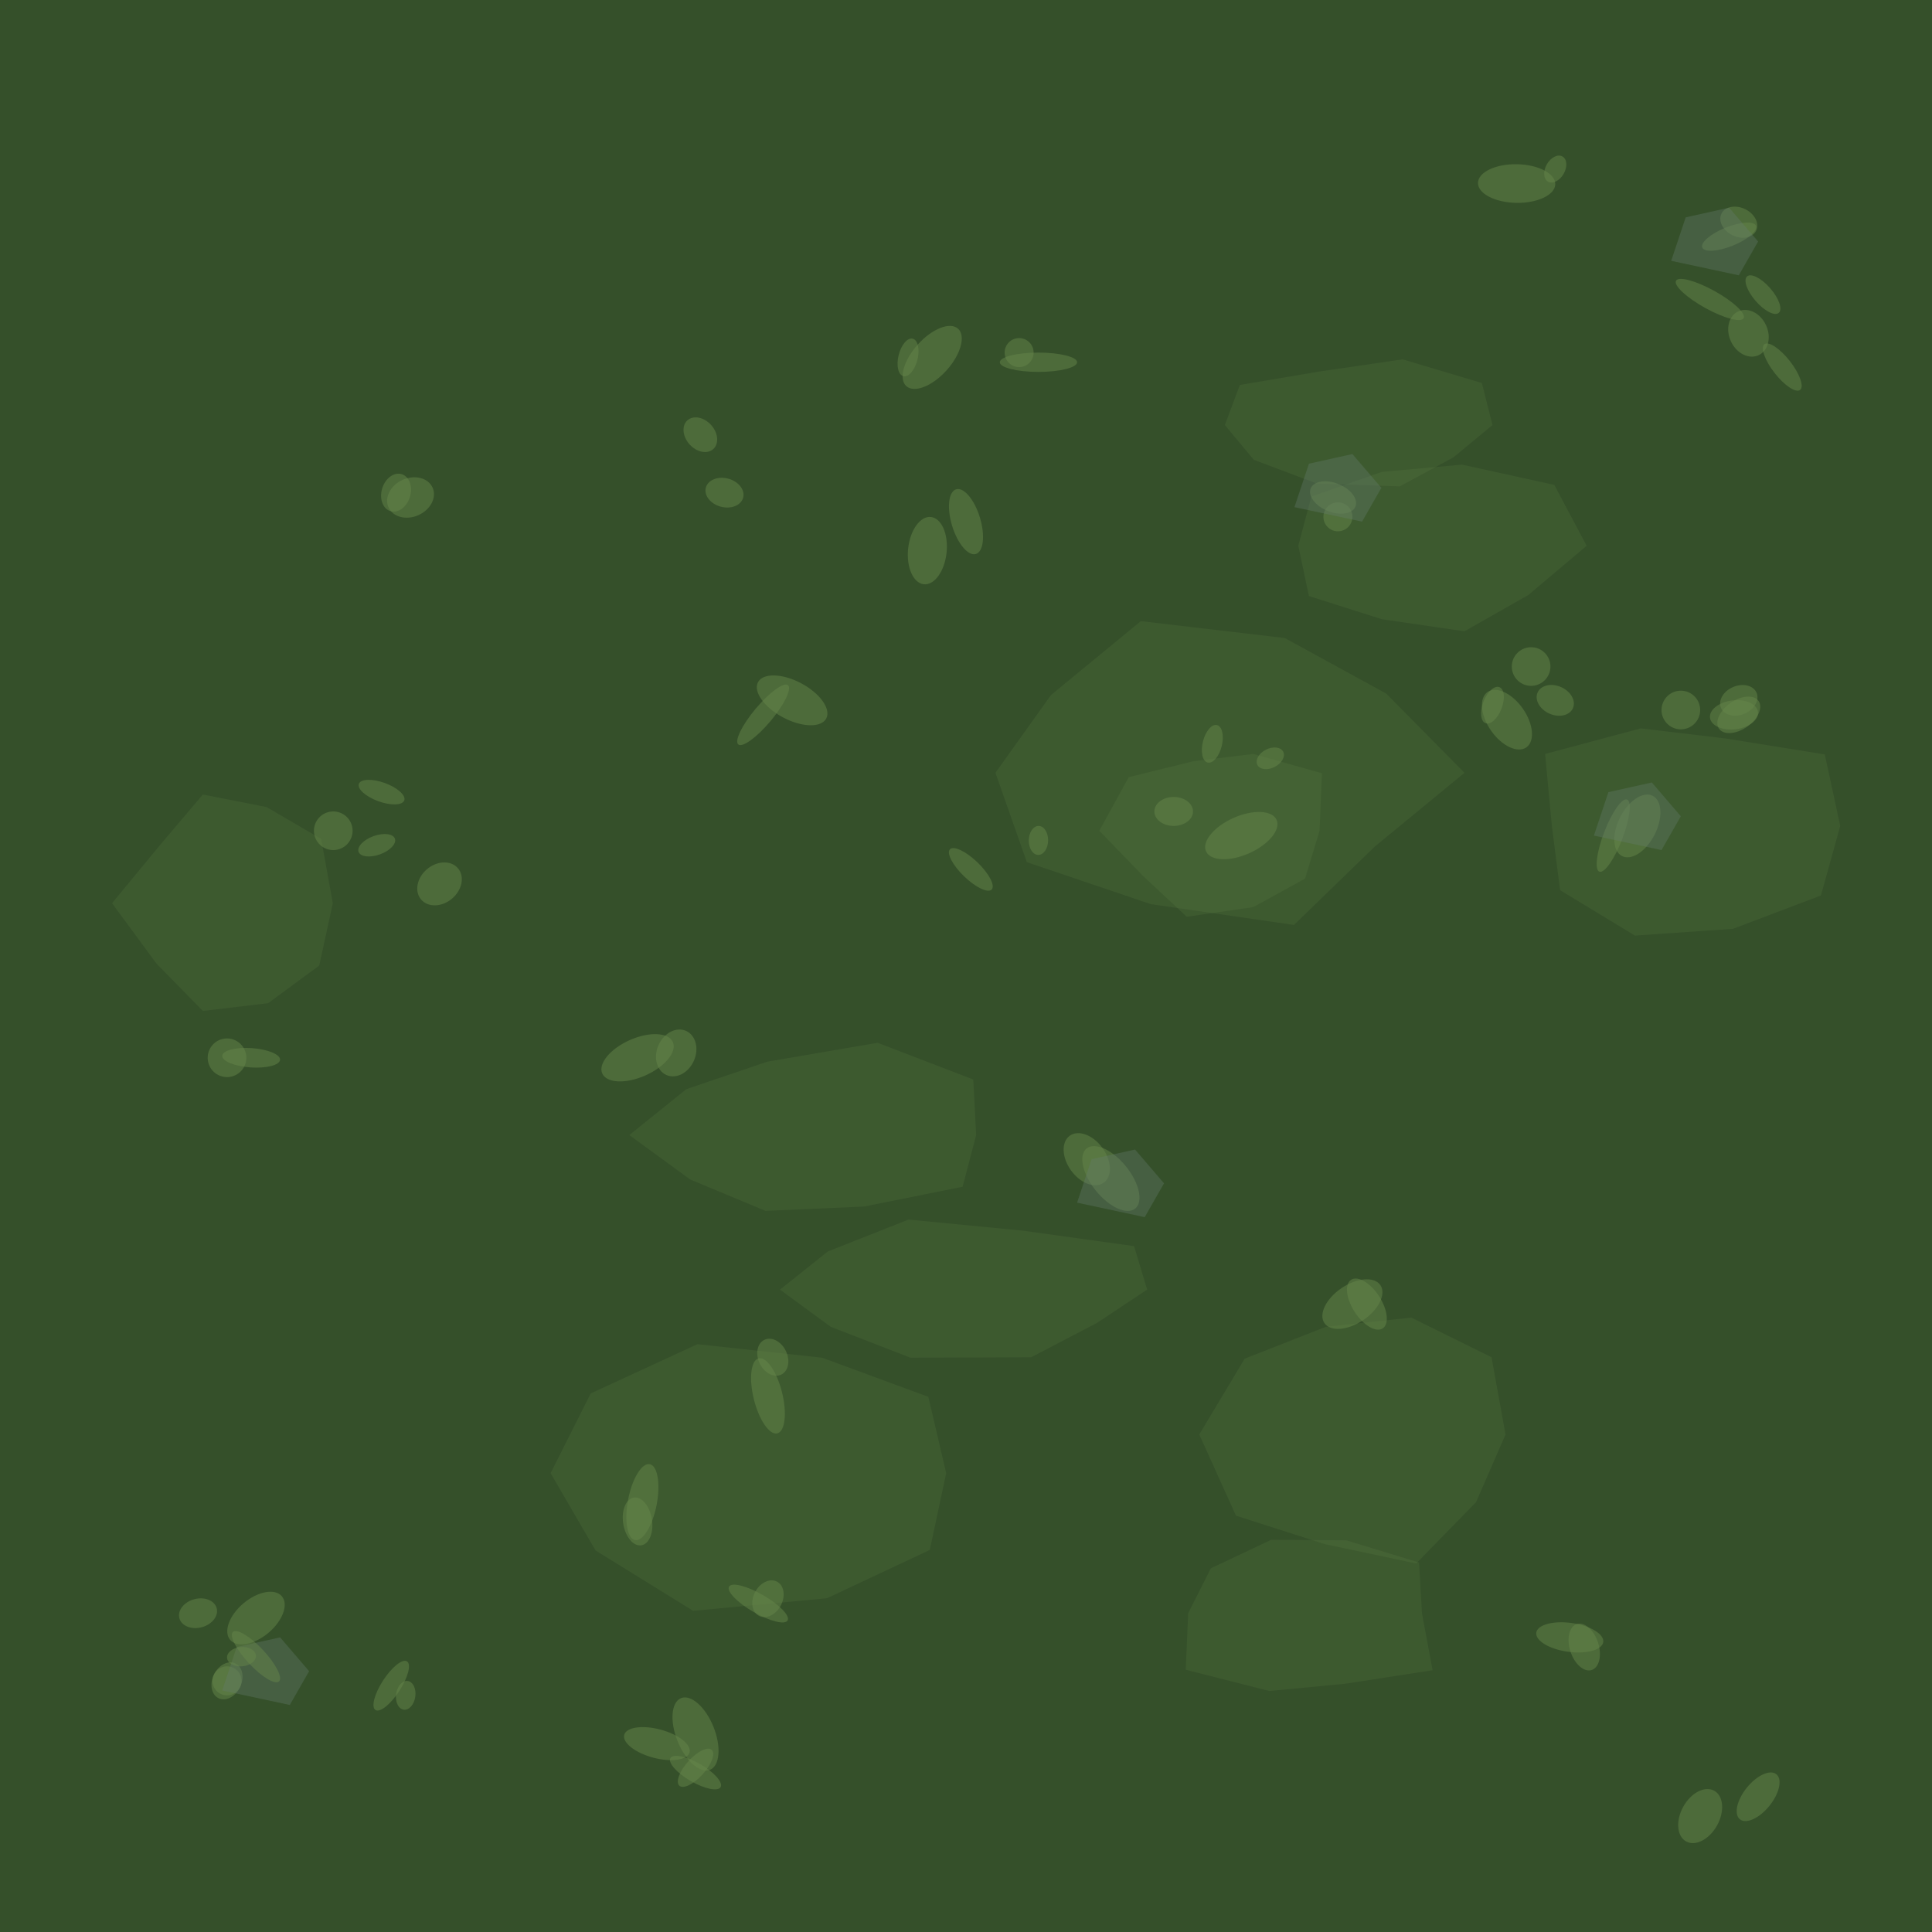
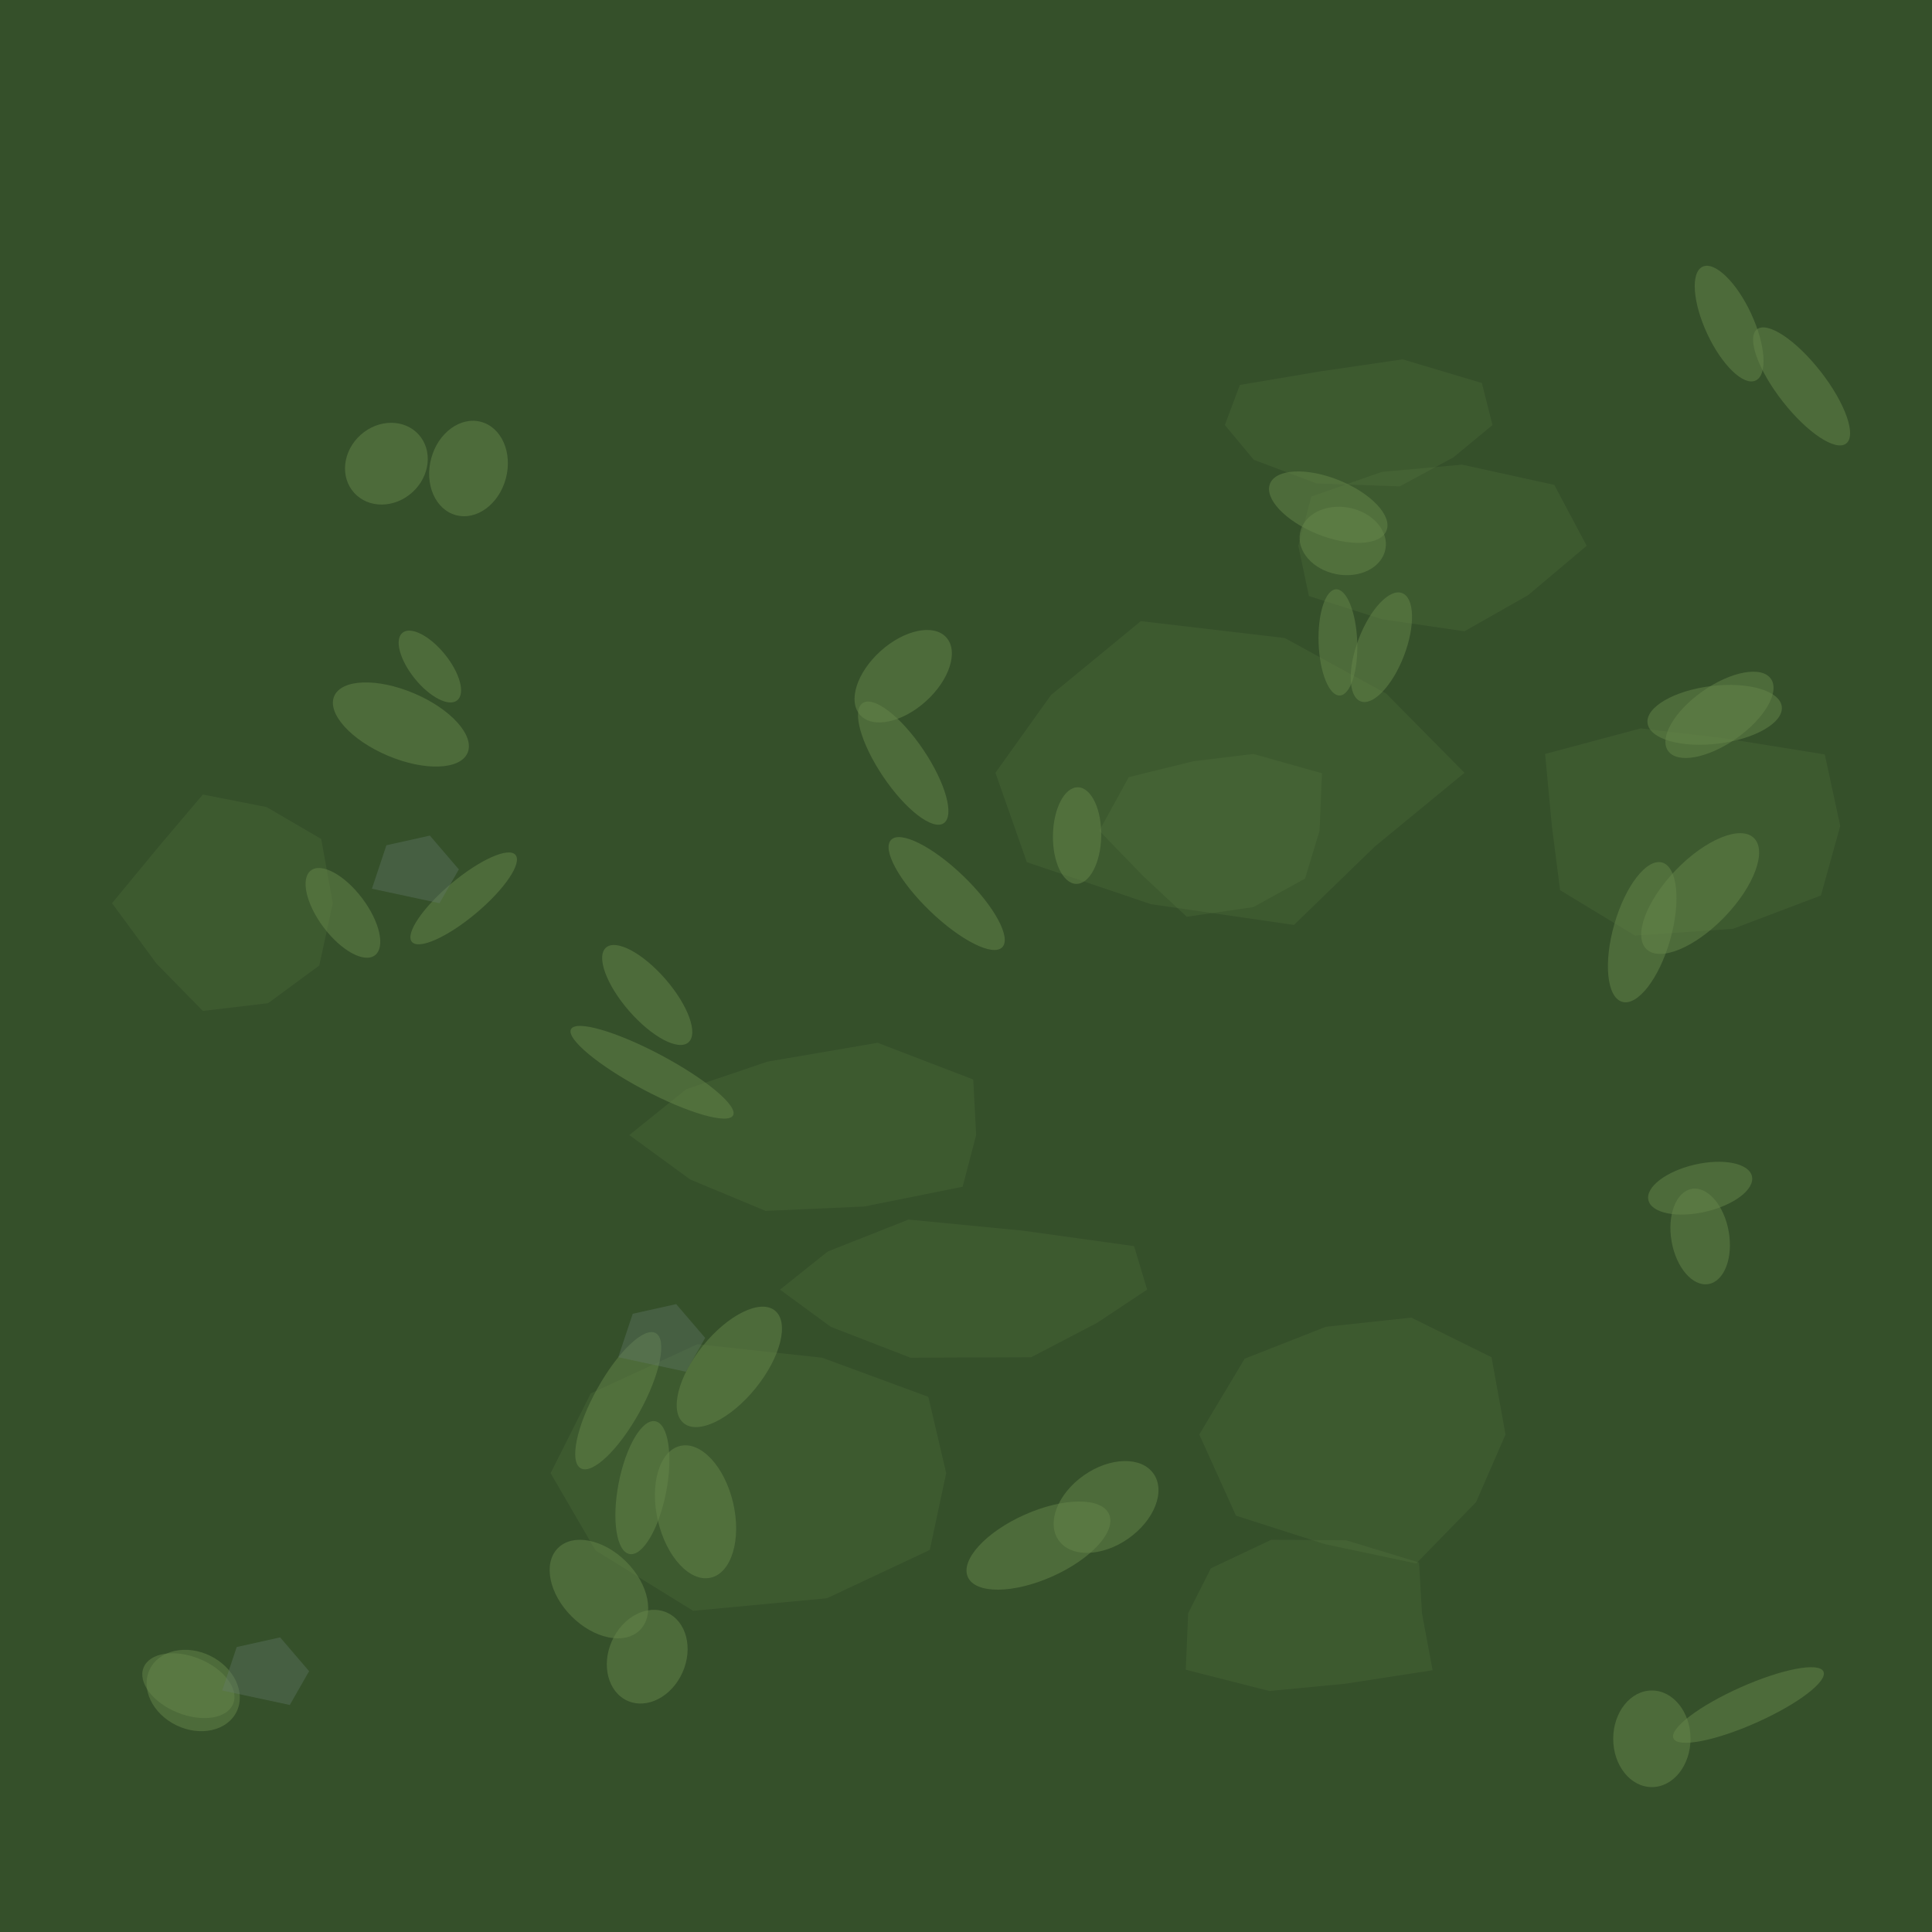
<svg xmlns="http://www.w3.org/2000/svg" width="400" height="400" viewBox="0 0 400 400">
  <rect width="400" height="400" fill="#35502a" />
  <path d="M294.4 334.0 L296.6 345.8 L278.5 348.6 L262.8 350.1 L245.5 345.7 L246.0 334.0 L250.7 324.7 L263.2 318.8 L278.7 318.9 L293.8 323.5Z" fill="#66854a" opacity=".18" />
  <path d="M311.7 297.0 L305.6 311.0 L293.2 323.7 L274.3 319.7 L255.9 313.8 L248.3 297.0 L257.7 281.3 L274.5 274.7 L292.2 272.8 L308.8 281.0Z" fill="#66854a" opacity=".18" />
  <path d="M309.0 88.0 L300.9 94.7 L289.8 100.7 L272.6 100.1 L259.6 95.2 L253.6 88.0 L256.7 79.7 L273.3 76.9 L290.4 74.4 L306.8 79.3Z" fill="#66854a" opacity=".18" />
  <path d="M303.2 160.0 L284.6 175.3 L267.9 191.5 L238.3 187.2 L212.6 178.5 L206.1 160.0 L217.6 143.9 L236.2 128.6 L266.0 132.1 L287.0 143.6Z" fill="#66854a" opacity=".18" />
  <path d="M237.5 267.0 L227.1 273.9 L213.5 281.0 L188.5 281.1 L172.0 274.7 L161.5 267.0 L171.4 259.1 L188.1 252.5 L211.8 254.8 L234.8 258.0Z" fill="#66854a" opacity=".18" />
  <path d="M68.9 187.0 L66.1 199.9 L55.5 207.7 L42.0 209.3 L32.4 199.5 L23.2 187.0 L33.1 175.0 L42.0 164.5 L55.2 167.1 L66.5 173.7Z" fill="#66854a" opacity=".18" />
  <path d="M328.5 113.0 L316.4 123.2 L303.2 130.7 L286.1 128.2 L271.0 123.4 L268.8 113.0 L271.5 102.8 L286.1 97.7 L302.7 96.2 L321.8 100.4Z" fill="#66854a" opacity=".18" />
  <path d="M202.1 235.0 L199.3 245.7 L178.9 249.8 L158.5 250.7 L142.9 244.2 L130.3 235.0 L142.1 225.5 L158.9 219.8 L181.7 215.9 L201.5 223.5Z" fill="#66854a" opacity=".18" />
  <path d="M195.9 305.0 L192.5 320.9 L171.2 330.9 L143.5 333.5 L123.3 321.0 L114.0 305.0 L122.3 288.5 L144.4 278.3 L170.2 281.1 L192.2 289.2Z" fill="#66854a" opacity=".18" />
  <path d="M381.0 171.0 L377.0 185.4 L358.8 192.3 L338.5 193.7 L323.0 184.3 L321.3 171.0 L319.9 156.1 L339.7 150.8 L357.3 152.9 L377.8 156.2Z" fill="#66854a" opacity=".18" />
  <path d="M273.2 172.0 L270.2 181.9 L259.5 187.8 L245.7 189.8 L236.7 181.4 L227.6 172.0 L233.7 160.9 L247.1 157.6 L259.5 156.1 L273.7 160.1Z" fill="#66854a" opacity=".18" />
-   <ellipse cx="47" cy="348" rx="3" ry="4" fill="#66854a" opacity=".5" transform="rotate(26 47 348)" />
-   <ellipse cx="47" cy="348" rx="3" ry="3" fill="#66854a" opacity=".5" transform="rotate(22 47 348)" />
+   <ellipse cx="40" cy="350" rx="10" ry="8" fill="#66854a" opacity=".5" transform="rotate(26 40 350)" />
+   <ellipse cx="39" cy="349" rx="10" ry="6" fill="#66854a" opacity=".5" transform="rotate(22 39 349)" />
  <path d="M46 350l3 -9 9 -2 6 7 -4 7Z" fill="#63796c" opacity=".36" />
-   <ellipse cx="215" cy="174" rx="3" ry="2" fill="#66854a" opacity=".5" transform="rotate(91 215 174)" />
-   <ellipse cx="201" cy="180" rx="6" ry="2" fill="#66854a" opacity=".5" transform="rotate(44 201 180)" />
-   <ellipse cx="369" cy="76" rx="6" ry="2" fill="#66854a" opacity=".5" transform="rotate(52 369 76)" />
-   <ellipse cx="362" cy="69" rx="5" ry="4" fill="#66854a" opacity=".5" transform="rotate(65 362 69)" />
-   <ellipse cx="132" cy="219" rx="8" ry="4" fill="#66854a" opacity=".5" transform="rotate(156 132 219)" />
-   <ellipse cx="140" cy="218" rx="5" ry="4" fill="#66854a" opacity=".5" transform="rotate(114 140 218)" />
-   <ellipse cx="157" cy="332" rx="7" ry="2" fill="#66854a" opacity=".5" transform="rotate(30 157 332)" />
-   <ellipse cx="159" cy="331" rx="3" ry="4" fill="#66854a" opacity=".5" transform="rotate(28 159 331)" />
-   <ellipse cx="312" cy="149" rx="7" ry="4" fill="#66854a" opacity=".5" transform="rotate(55 312 149)" />
-   <ellipse cx="309" cy="146" rx="4" ry="2" fill="#66854a" opacity=".5" transform="rotate(111 309 146)" />
-   <ellipse cx="164" cy="145" rx="8" ry="4" fill="#66854a" opacity=".5" transform="rotate(28 164 145)" />
-   <ellipse cx="158" cy="148" rx="8" ry="2" fill="#66854a" opacity=".5" transform="rotate(130 158 148)" />
-   <ellipse cx="365" cy="61" rx="5" ry="2" fill="#66854a" opacity=".5" transform="rotate(49 365 61)" />
-   <ellipse cx="354" cy="62" rx="8" ry="2" fill="#66854a" opacity=".5" transform="rotate(29 354 62)" />
-   <ellipse cx="230" cy="244" rx="8" ry="4" fill="#66854a" opacity=".5" transform="rotate(51 230 244)" />
-   <ellipse cx="225" cy="240" rx="6" ry="4" fill="#66854a" opacity=".5" transform="rotate(54 225 240)" />
-   <path d="M223 249l3 -9 9 -2 6 7 -4 7Z" fill="#63796c" opacity=".36" />
-   <ellipse cx="364" cy="372" rx="6" ry="3" fill="#66854a" opacity=".5" transform="rotate(129 364 372)" />
-   <ellipse cx="352" cy="376" rx="6" ry="4" fill="#66854a" opacity=".5" transform="rotate(119 352 376)" />
-   <ellipse cx="145" cy="90" rx="3" ry="4" fill="#66854a" opacity=".5" transform="rotate(138 145 90)" />
-   <ellipse cx="150" cy="102" rx="3" ry="4" fill="#66854a" opacity=".5" transform="rotate(105 150 102)" />
-   <ellipse cx="360" cy="148" rx="5" ry="3" fill="#66854a" opacity=".5" transform="rotate(145 360 148)" />
-   <ellipse cx="359" cy="148" rx="5" ry="3" fill="#66854a" opacity=".5" transform="rotate(173 359 148)" />
-   <ellipse cx="133" cy="311" rx="8" ry="3" fill="#66854a" opacity=".5" transform="rotate(101 133 311)" />
-   <ellipse cx="132" cy="315" rx="5" ry="3" fill="#66854a" opacity=".5" transform="rotate(81 132 315)" />
-   <ellipse cx="322" cy="145" rx="3" ry="4" fill="#66854a" opacity=".5" transform="rotate(114 322 145)" />
-   <ellipse cx="317" cy="138" rx="4" ry="4" fill="#66854a" opacity=".5" transform="rotate(45 317 138)" />
-   <ellipse cx="325" cy="339" rx="7" ry="3" fill="#66854a" opacity=".5" transform="rotate(8 325 339)" />
-   <ellipse cx="328" cy="341" rx="5" ry="3" fill="#66854a" opacity=".5" transform="rotate(72 328 341)" />
-   <ellipse cx="257" cy="173" rx="8" ry="4" fill="#66854a" opacity=".5" transform="rotate(156 257 173)" />
-   <ellipse cx="243" cy="168" rx="3" ry="4" fill="#66854a" opacity=".5" transform="rotate(90 243 168)" />
-   <ellipse cx="277" cy="107" rx="3" ry="3" fill="#66854a" opacity=".5" transform="rotate(11 277 107)" />
-   <ellipse cx="276" cy="103" rx="5" ry="3" fill="#66854a" opacity=".5" transform="rotate(22 276 103)" />
-   <path d="M268 105l3 -9 9 -2 6 7 -4 7Z" fill="#63796c" opacity=".36" />
-   <ellipse cx="91" cy="183" rx="5" ry="4" fill="#66854a" opacity=".5" transform="rotate(140 91 183)" />
-   <ellipse cx="78" cy="175" rx="4" ry="2" fill="#66854a" opacity=".5" transform="rotate(160 78 175)" />
-   <ellipse cx="144" cy="359" rx="8" ry="4" fill="#66854a" opacity=".5" transform="rotate(68 144 359)" />
-   <ellipse cx="136" cy="361" rx="7" ry="3" fill="#66854a" opacity=".5" transform="rotate(15 136 361)" />
-   <ellipse cx="69" cy="172" rx="4" ry="4" fill="#66854a" opacity=".5" transform="rotate(71 69 172)" />
-   <ellipse cx="79" cy="164" rx="5" ry="2" fill="#66854a" opacity=".5" transform="rotate(20 79 164)" />
-   <ellipse cx="52" cy="219" rx="6" ry="2" fill="#66854a" opacity=".5" transform="rotate(4 52 219)" />
-   <ellipse cx="47" cy="219" rx="4" ry="4" fill="#66854a" opacity=".5" transform="rotate(127 47 219)" />
-   <ellipse cx="193" cy="74" rx="8" ry="4" fill="#66854a" opacity=".5" transform="rotate(132 193 74)" />
-   <ellipse cx="188" cy="74" rx="4" ry="2" fill="#66854a" opacity=".5" transform="rotate(104 188 74)" />
-   <ellipse cx="251" cy="154" rx="4" ry="2" fill="#66854a" opacity=".5" transform="rotate(104 251 154)" />
-   <ellipse cx="263" cy="157" rx="3" ry="2" fill="#66854a" opacity=".5" transform="rotate(153 263 157)" />
-   <ellipse cx="314" cy="38" rx="8" ry="4" fill="#66854a" opacity=".5" transform="rotate(1 314 38)" />
-   <ellipse cx="322" cy="35" rx="3" ry="2" fill="#66854a" opacity=".5" transform="rotate(120 322 35)" />
-   <ellipse cx="358" cy="49" rx="6" ry="2" fill="#66854a" opacity=".5" transform="rotate(158 358 49)" />
-   <ellipse cx="360" cy="46" rx="4" ry="3" fill="#66854a" opacity=".5" transform="rotate(26 360 46)" />
-   <path d="M346 54l3 -9 9 -2 6 7 -4 7Z" fill="#63796c" opacity=".36" />
-   <ellipse cx="50" cy="343" rx="3" ry="2" fill="#66854a" opacity=".5" transform="rotate(175 50 343)" />
-   <ellipse cx="53" cy="335" rx="7" ry="4" fill="#66854a" opacity=".5" transform="rotate(140 53 335)" />
-   <ellipse cx="41" cy="334" rx="4" ry="3" fill="#66854a" opacity=".5" transform="rotate(165 41 334)" />
-   <ellipse cx="53" cy="343" rx="7" ry="2" fill="#66854a" opacity=".5" transform="rotate(47 53 343)" />
-   <ellipse cx="348" cy="147" rx="4" ry="4" fill="#66854a" opacity=".5" transform="rotate(24 348 147)" />
-   <ellipse cx="360" cy="145" rx="3" ry="4" fill="#66854a" opacity=".5" transform="rotate(67 360 145)" />
-   <ellipse cx="211" cy="73" rx="3" ry="3" fill="#66854a" opacity=".5" transform="rotate(78 211 73)" />
-   <ellipse cx="215" cy="75" rx="8" ry="2" fill="#66854a" opacity=".5" transform="rotate(0 215 75)" />
-   <ellipse cx="82" cy="102" rx="4" ry="3" fill="#66854a" opacity=".5" transform="rotate(107 82 102)" />
-   <ellipse cx="85" cy="103" rx="5" ry="4" fill="#66854a" opacity=".5" transform="rotate(156 85 103)" />
-   <ellipse cx="280" cy="270" rx="7" ry="4" fill="#66854a" opacity=".5" transform="rotate(146 280 270)" />
-   <ellipse cx="283" cy="270" rx="6" ry="3" fill="#66854a" opacity=".5" transform="rotate(57 283 270)" />
-   <ellipse cx="200" cy="108" rx="7" ry="3" fill="#66854a" opacity=".5" transform="rotate(73 200 108)" />
-   <ellipse cx="192" cy="114" rx="7" ry="4" fill="#66854a" opacity=".5" transform="rotate(96 192 114)" />
-   <ellipse cx="334" cy="173" rx="8" ry="2" fill="#66854a" opacity=".5" transform="rotate(111 334 173)" />
-   <ellipse cx="339" cy="171" rx="7" ry="4" fill="#66854a" opacity=".5" transform="rotate(117 339 171)" />
-   <path d="M330 173l3 -9 9 -2 6 7 -4 7Z" fill="#63796c" opacity=".36" />
-   <ellipse cx="160" cy="281" rx="4" ry="3" fill="#66854a" opacity=".5" transform="rotate(64 160 281)" />
-   <ellipse cx="159" cy="289" rx="8" ry="3" fill="#66854a" opacity=".5" transform="rotate(76 159 289)" />
-   <ellipse cx="81" cy="349" rx="6" ry="2" fill="#66854a" opacity=".5" transform="rotate(123 81 349)" />
-   <ellipse cx="84" cy="351" rx="3" ry="2" fill="#66854a" opacity=".5" transform="rotate(98 84 351)" />
-   <ellipse cx="144" cy="366" rx="5" ry="2" fill="#66854a" opacity=".5" transform="rotate(132 144 366)" />
-   <ellipse cx="144" cy="367" rx="6" ry="2" fill="#66854a" opacity=".5" transform="rotate(30 144 367)" />
+   <ellipse cx="223" cy="173" rx="10" ry="5" fill="#66854a" opacity=".5" transform="rotate(91 223 173)" />
+   <ellipse cx="196" cy="185" rx="16" ry="5" fill="#66854a" opacity=".5" transform="rotate(44 196 185)" />
+   <ellipse cx="373" cy="80" rx="15" ry="5" fill="#66854a" opacity=".5" transform="rotate(52 373 80)" />
+   <ellipse cx="358" cy="67" rx="13" ry="5" fill="#66854a" opacity=".5" transform="rotate(65 358 67)" />
+   <ellipse cx="215" cy="320" rx="16" ry="7" fill="#66854a" opacity=".5" transform="rotate(156 215 320)" />
+   <ellipse cx="229" cy="312" rx="12" ry="8" fill="#66854a" opacity=".5" transform="rotate(145 229 312)" />
+   <ellipse cx="187" cy="158" rx="15" ry="5" fill="#66854a" opacity=".5" transform="rotate(56 187 158)" />
+   <ellipse cx="187" cy="140" rx="12" ry="7" fill="#66854a" opacity=".5" transform="rotate(138 187 140)" />
+   <ellipse cx="286" cy="134" rx="12" ry="5" fill="#66854a" opacity=".5" transform="rotate(111 286 134)" />
+   <ellipse cx="277" cy="133" rx="11" ry="4" fill="#66854a" opacity=".5" transform="rotate(88 277 133)" />
+   <ellipse cx="135" cy="222" rx="19" ry="4" fill="#66854a" opacity=".5" transform="rotate(28 135 222)" />
+   <ellipse cx="134" cy="206" rx="13" ry="5" fill="#66854a" opacity=".5" transform="rotate(49 134 206)" />
+   <ellipse cx="83" cy="150" rx="15" ry="7" fill="#66854a" opacity=".5" transform="rotate(23 83 150)" />
+   <ellipse cx="89" cy="138" rx="9" ry="4" fill="#66854a" opacity=".5" transform="rotate(51 89 138)" />
+   <ellipse cx="151" cy="283" rx="15" ry="7" fill="#66854a" opacity=".5" transform="rotate(129 151 283)" />
+   <ellipse cx="128" cy="290" rx="16" ry="5" fill="#66854a" opacity=".5" transform="rotate(119 128 290)" />
+   <path d="M128 281l3 -9 9 -2 6 7 -4 7Z" fill="#63796c" opacity=".36" />
+   <ellipse cx="80" cy="96" rx="9" ry="8" fill="#66854a" opacity=".5" transform="rotate(138 80 96)" />
+   <ellipse cx="97" cy="97" rx="10" ry="8" fill="#66854a" opacity=".5" transform="rotate(105 97 97)" />
+   <ellipse cx="356" cy="148" rx="13" ry="6" fill="#66854a" opacity=".5" transform="rotate(145 356 148)" />
+   <ellipse cx="355" cy="148" rx="14" ry="6" fill="#66854a" opacity=".5" transform="rotate(173 355 148)" />
+   <ellipse cx="133" cy="308" rx="14" ry="5" fill="#66854a" opacity=".5" transform="rotate(101 133 308)" />
+   <ellipse cx="144" cy="313" rx="14" ry="8" fill="#66854a" opacity=".5" transform="rotate(77 144 313)" />
+   <ellipse cx="134" cy="343" rx="10" ry="8" fill="#66854a" opacity=".5" transform="rotate(114 134 343)" />
+   <ellipse cx="124" cy="329" rx="12" ry="8" fill="#66854a" opacity=".5" transform="rotate(45 124 329)" />
+   <ellipse cx="352" cy="185" rx="16" ry="7" fill="#66854a" opacity=".5" transform="rotate(134 352 185)" />
+   <ellipse cx="340" cy="193" rx="15" ry="6" fill="#66854a" opacity=".5" transform="rotate(106 340 193)" />
+   <ellipse cx="362" cy="353" rx="17" ry="4" fill="#66854a" opacity=".5" transform="rotate(156 362 353)" />
+   <ellipse cx="342" cy="360" rx="10" ry="8" fill="#66854a" opacity=".5" transform="rotate(90 342 360)" />
+   <ellipse cx="278" cy="112" rx="9" ry="7" fill="#66854a" opacity=".5" transform="rotate(11 278 112)" />
+   <ellipse cx="275" cy="105" rx="13" ry="6" fill="#66854a" opacity=".5" transform="rotate(22 275 105)" />
+   <ellipse cx="96" cy="186" rx="14" ry="4" fill="#66854a" opacity=".5" transform="rotate(140 96 186)" />
+   <ellipse cx="71" cy="189" rx="11" ry="5" fill="#66854a" opacity=".5" transform="rotate(53 71 189)" />
+   <path d="M77 184l3 -9 9 -2 6 7 -4 7Z" fill="#63796c" opacity=".36" />
+   <ellipse cx="352" cy="246" rx="11" ry="5" fill="#66854a" opacity=".5" transform="rotate(167 352 246)" />
+   <ellipse cx="352" cy="256" rx="10" ry="6" fill="#66854a" opacity=".5" transform="rotate(80 352 256)" />
</svg>
